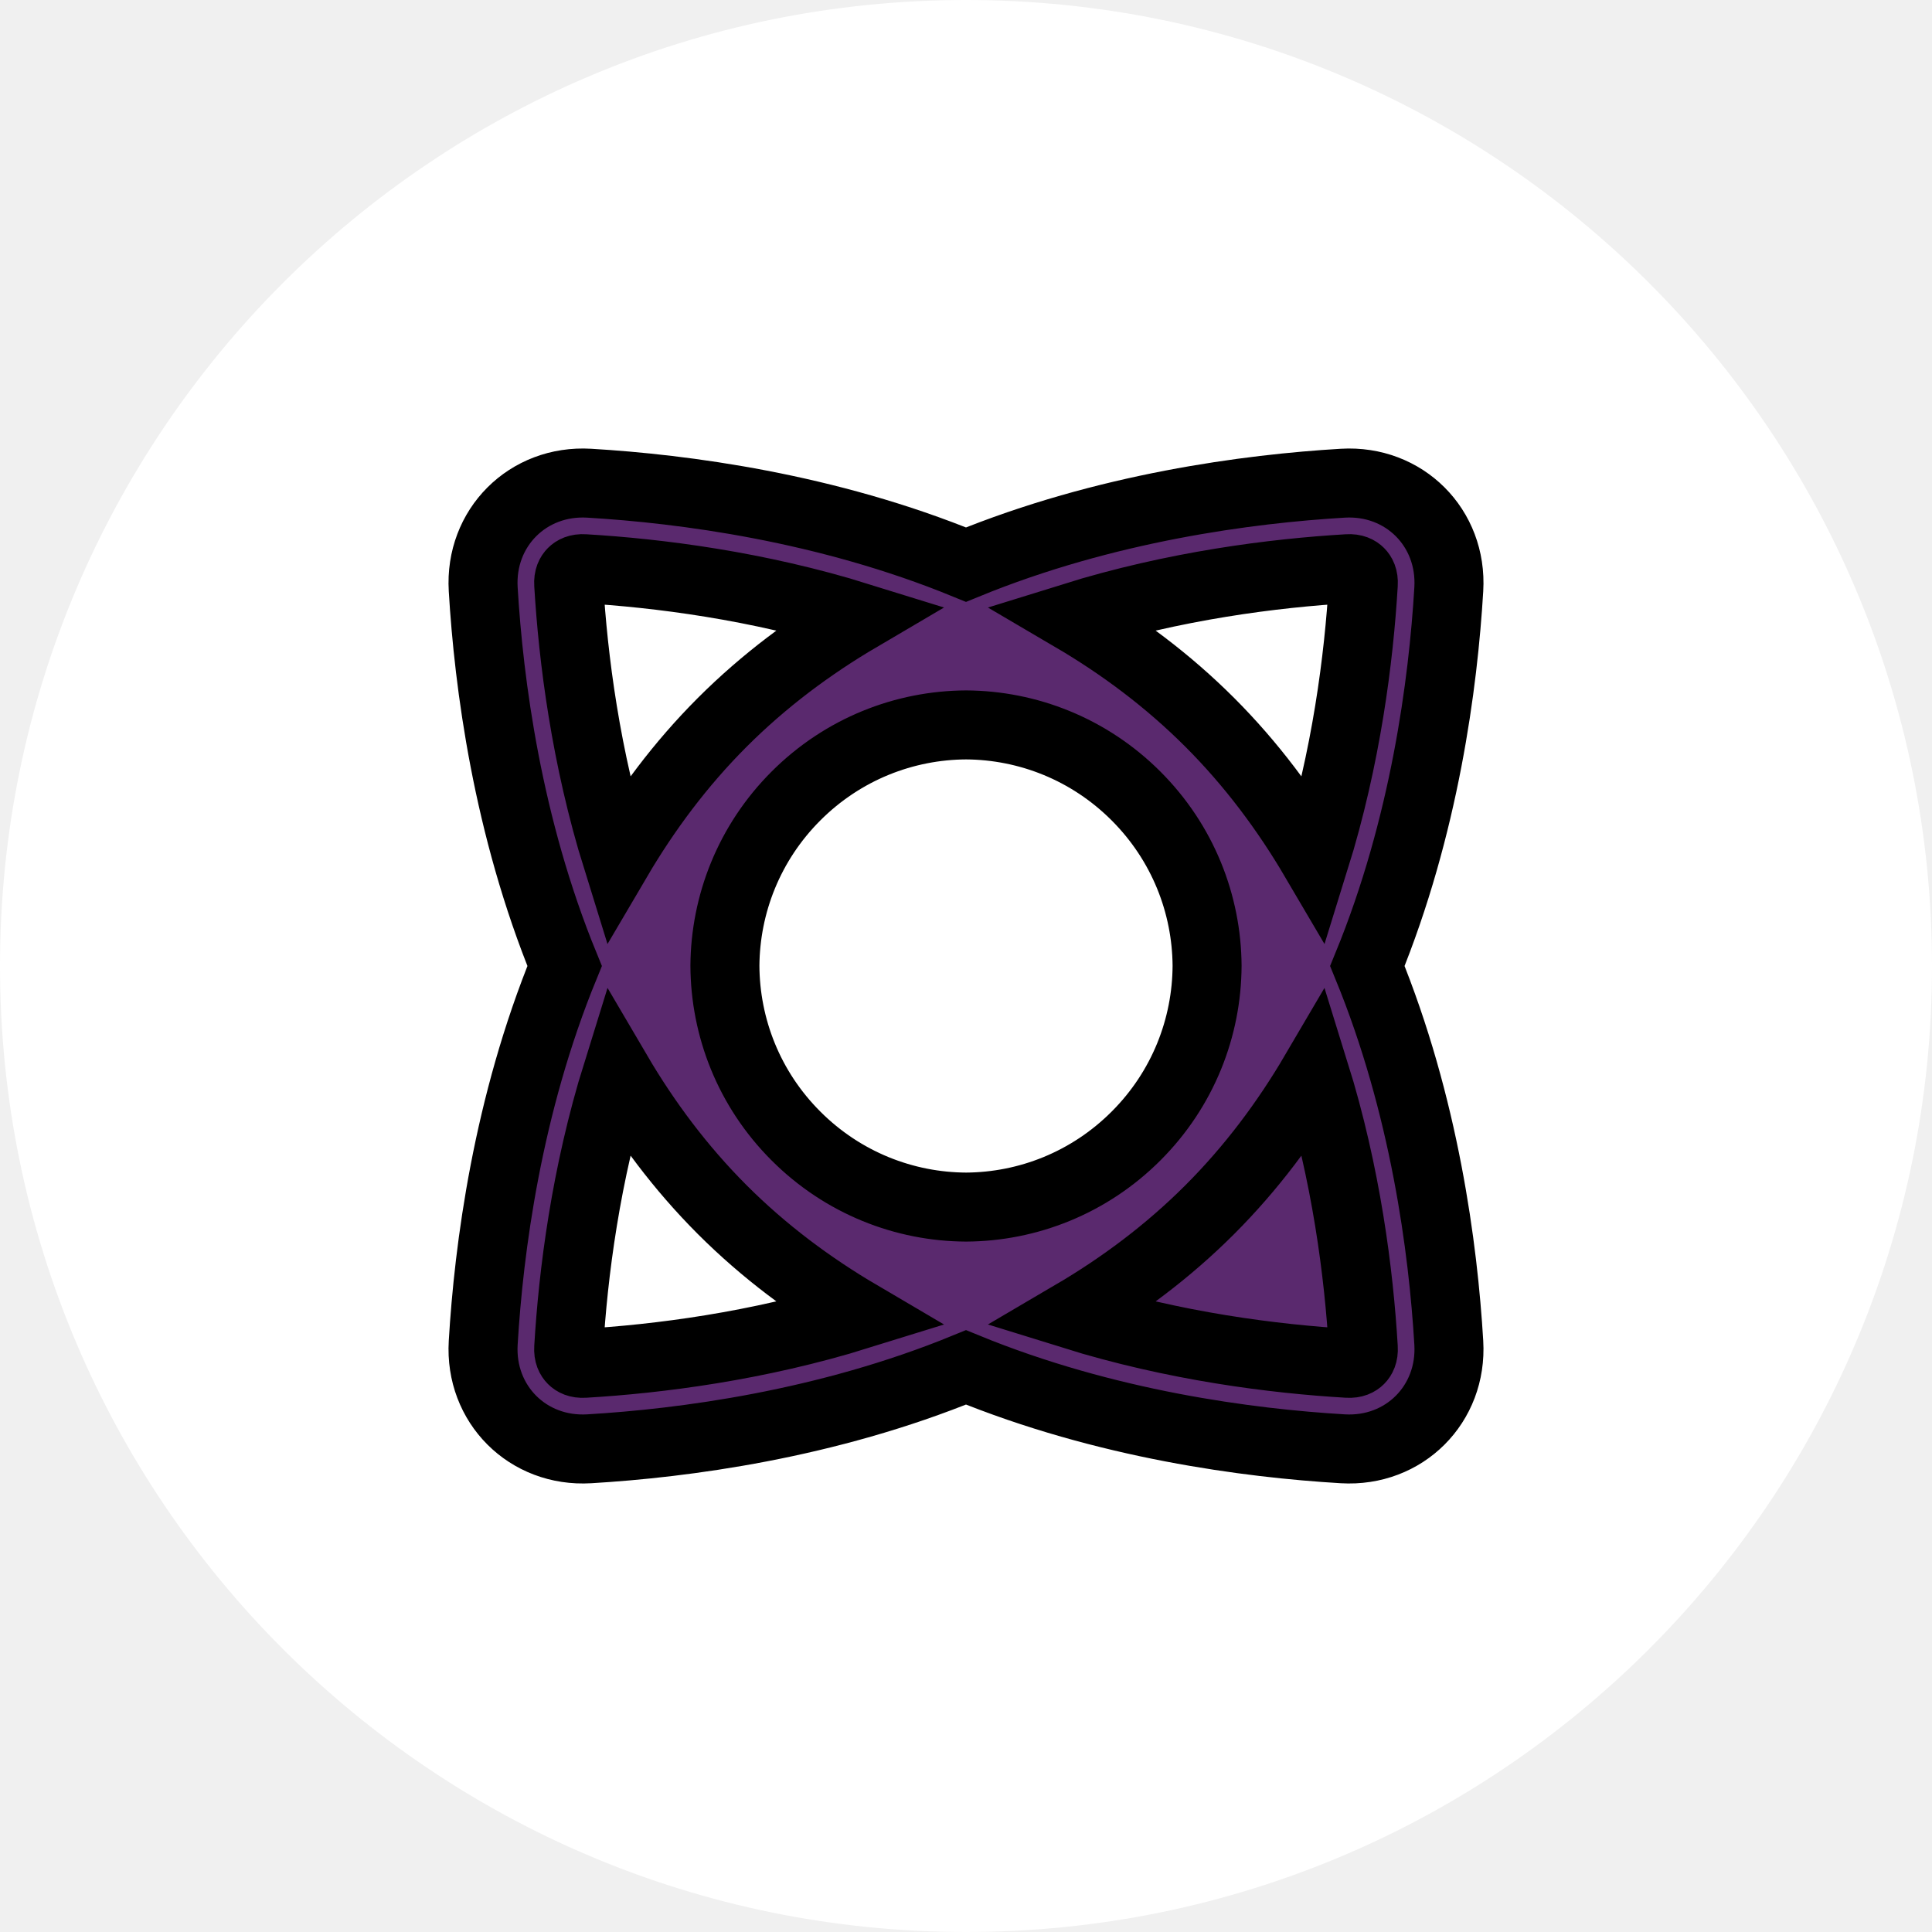
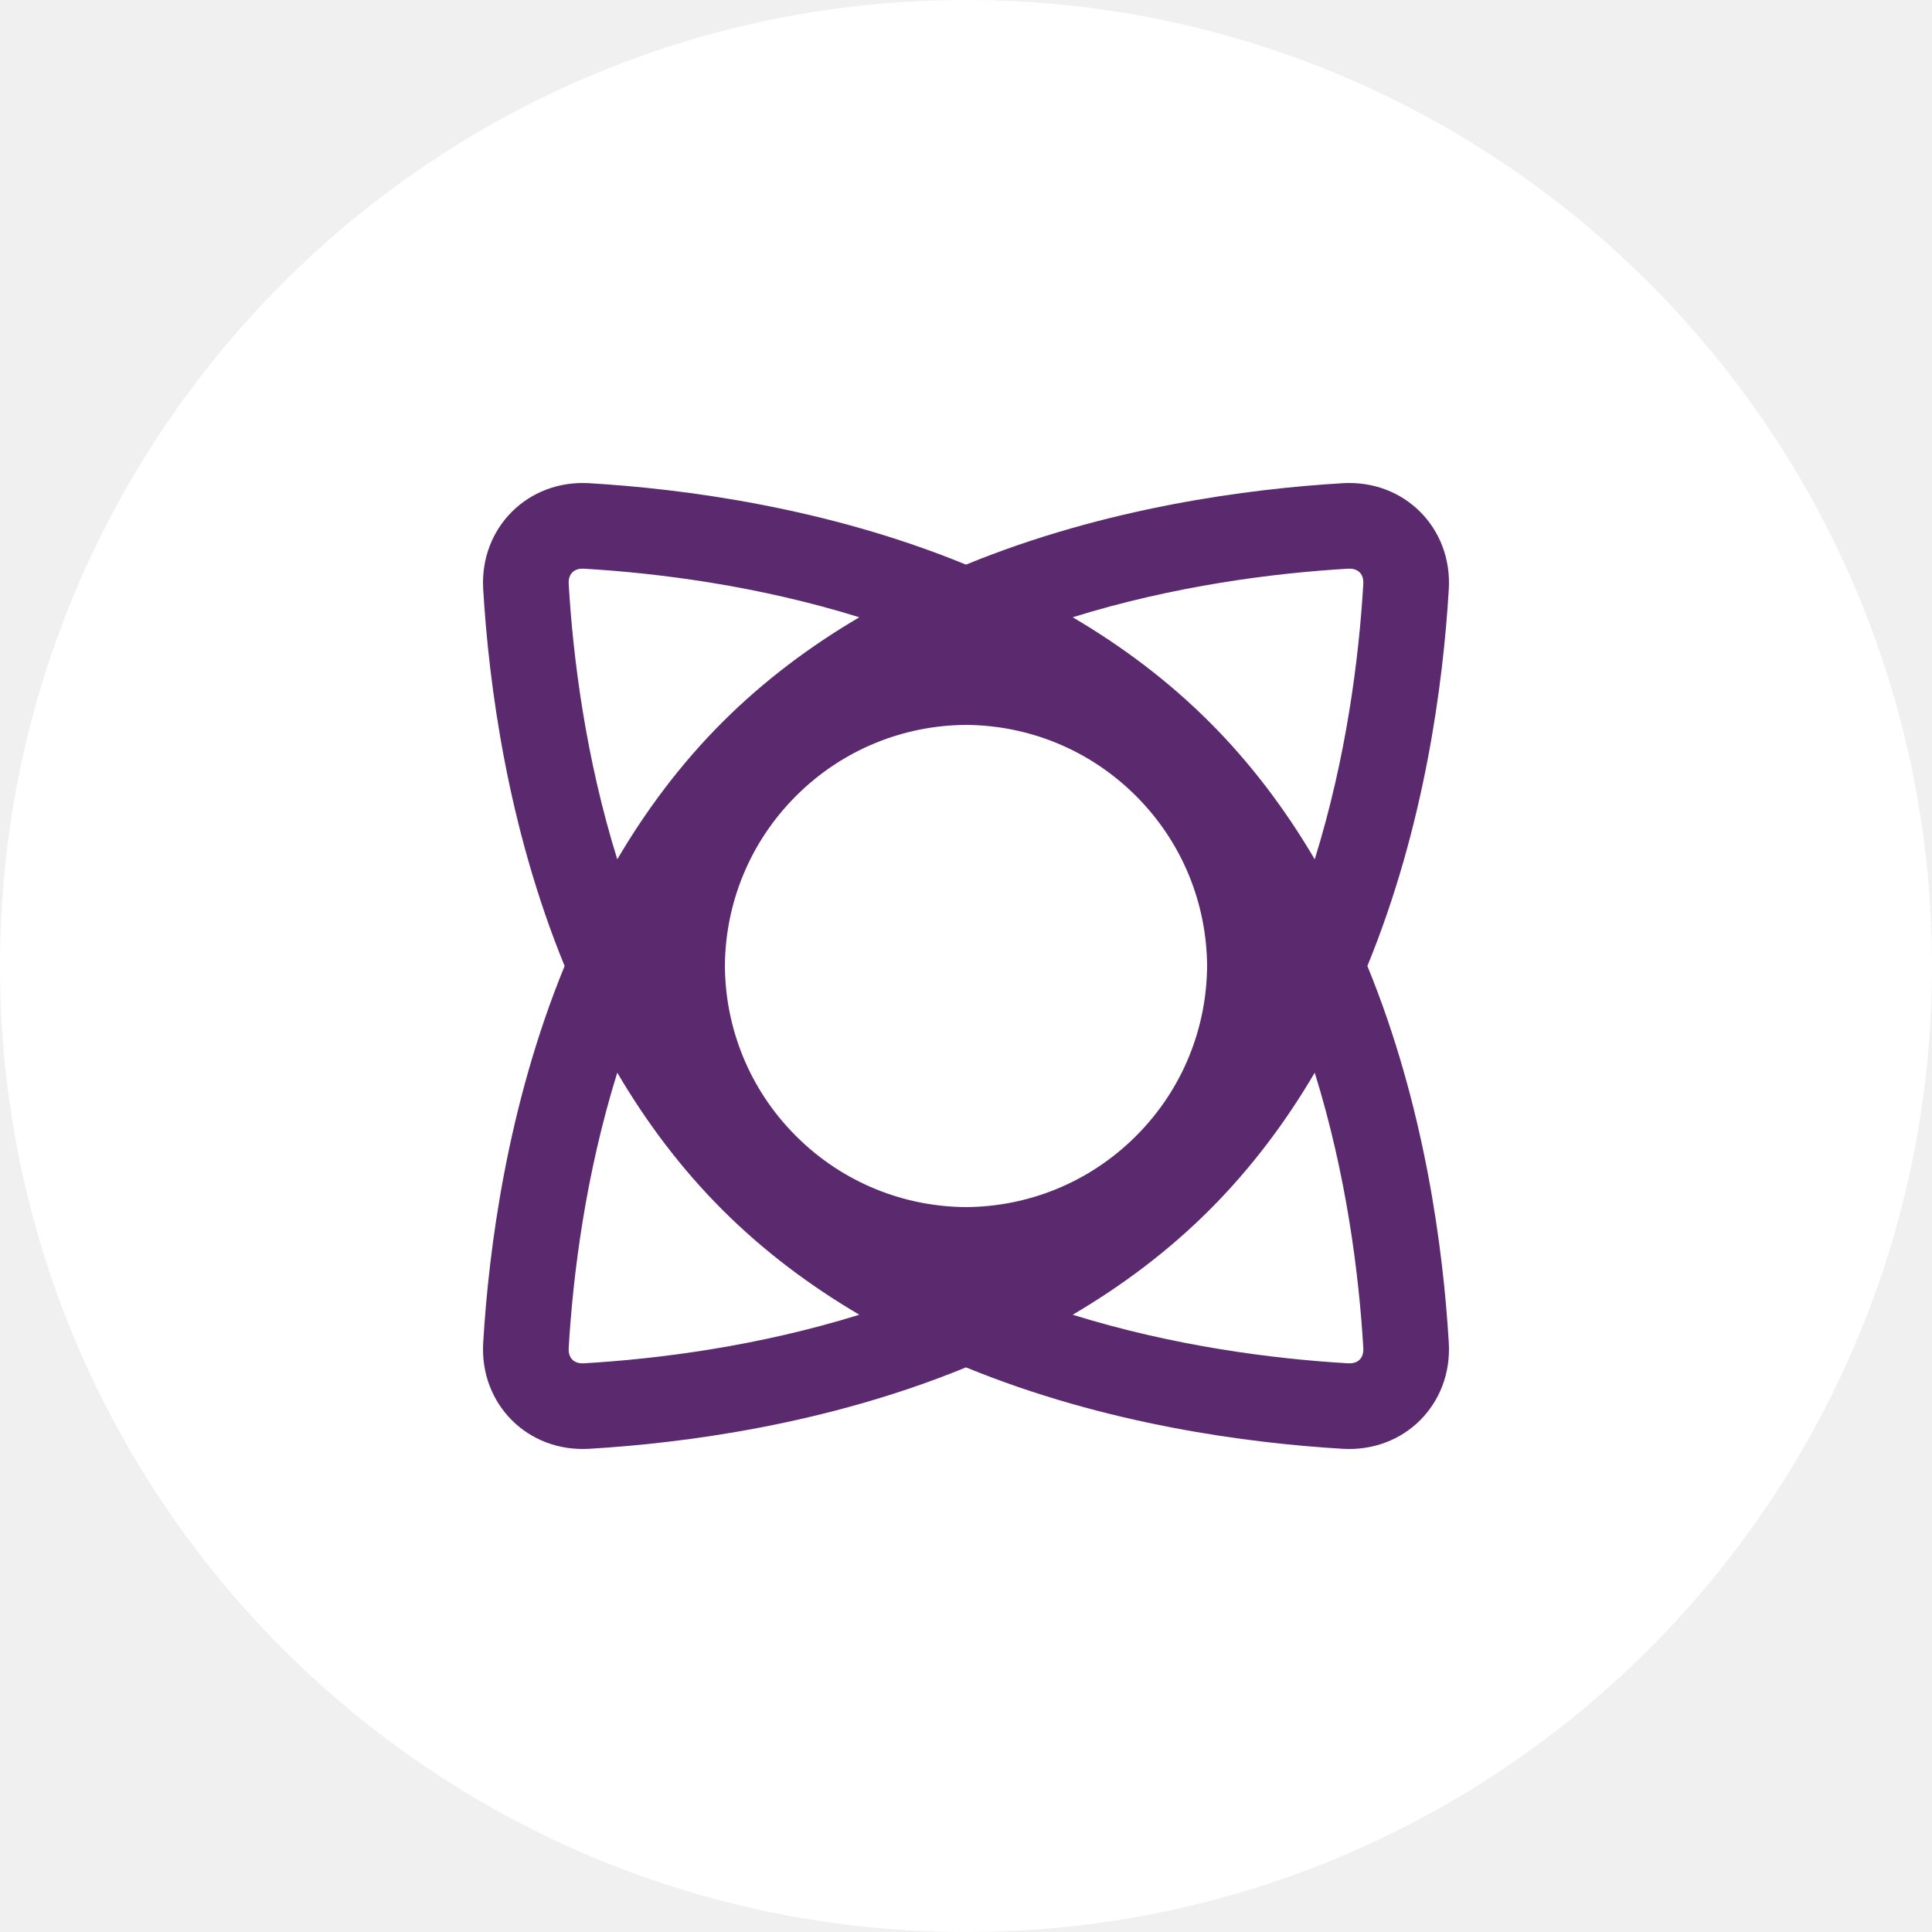
<svg xmlns="http://www.w3.org/2000/svg" width="28" height="28" viewBox="0 0 28 28" fill="none">
  <rect width="28" height="28" rx="14" fill="white" />
-   <path d="M15.546 19.054C17.02 19.513 18.465 19.695 19.534 19.758C19.626 19.764 19.677 19.733 19.705 19.705C19.733 19.677 19.764 19.625 19.758 19.534C19.695 18.465 19.513 17.02 19.054 15.546C18.639 16.253 18.138 16.926 17.532 17.532C16.926 18.138 16.253 18.639 15.546 19.054ZM8.946 15.546C9.361 16.253 9.862 16.926 10.468 17.532C11.074 18.138 11.748 18.639 12.454 19.054C10.979 19.513 9.534 19.695 8.466 19.758C8.374 19.764 8.323 19.733 8.295 19.705C8.267 19.677 8.236 19.626 8.242 19.534C8.305 18.465 8.487 17.02 8.946 15.546ZM8.183 14C7.353 16.024 7.084 18.097 7.003 19.46C6.95 20.351 7.65 21.05 8.54 20.997C9.903 20.916 11.976 20.647 14 19.817C16.024 20.647 18.097 20.916 19.46 20.997C20.351 21.05 21.05 20.35 20.997 19.46C20.916 18.097 20.647 16.024 19.817 14C20.647 11.976 20.916 9.903 20.997 8.54C21.05 7.65 20.351 6.95 19.46 7.003C18.097 7.084 16.024 7.353 14 8.183C11.976 7.353 9.903 7.084 8.54 7.003C7.65 6.95 6.95 7.65 7.003 8.54C7.084 9.903 7.353 11.976 8.183 14ZM8.946 12.454C8.487 10.979 8.305 9.534 8.242 8.466C8.236 8.374 8.267 8.323 8.295 8.295C8.323 8.267 8.374 8.236 8.466 8.242C9.534 8.305 10.979 8.487 12.454 8.946C11.748 9.361 11.074 9.862 10.468 10.468C9.862 11.074 9.361 11.748 8.946 12.454ZM15.546 8.946C17.02 8.487 18.465 8.305 19.534 8.242C19.626 8.236 19.677 8.267 19.705 8.295C19.733 8.323 19.764 8.374 19.758 8.466C19.695 9.534 19.513 10.979 19.054 12.454C18.639 11.748 18.138 11.074 17.532 10.468C16.926 9.862 16.253 9.361 15.546 8.946ZM17.494 13.996C17.49 14.889 17.147 15.782 16.464 16.464C15.783 17.145 14.892 17.489 14.002 17.494C13.11 17.49 12.218 17.146 11.536 16.464C10.853 15.782 10.51 14.889 10.506 13.996C10.512 13.107 10.855 12.217 11.536 11.536C12.218 10.854 13.11 10.51 14.002 10.506C14.892 10.511 15.783 10.855 16.464 11.536C17.145 12.217 17.488 13.106 17.494 13.996Z" fill="#5A296E" />
-   <path d="M15.546 19.054C17.02 19.513 18.465 19.695 19.534 19.758C19.626 19.764 19.677 19.733 19.705 19.705C19.733 19.677 19.764 19.625 19.758 19.534C19.695 18.465 19.513 17.02 19.054 15.546C18.639 16.253 18.138 16.926 17.532 17.532C16.926 18.138 16.253 18.639 15.546 19.054ZM8.946 15.546C9.361 16.253 9.862 16.926 10.468 17.532C11.074 18.138 11.748 18.639 12.454 19.054C10.979 19.513 9.534 19.695 8.466 19.758C8.374 19.764 8.323 19.733 8.295 19.705C8.267 19.677 8.236 19.626 8.242 19.534C8.305 18.465 8.487 17.02 8.946 15.546ZM8.183 14C7.353 16.024 7.084 18.097 7.003 19.46C6.95 20.351 7.65 21.05 8.54 20.997C9.903 20.916 11.976 20.647 14 19.817C16.024 20.647 18.097 20.916 19.46 20.997C20.351 21.05 21.05 20.35 20.997 19.46C20.916 18.097 20.647 16.024 19.817 14C20.647 11.976 20.916 9.903 20.997 8.54C21.05 7.65 20.351 6.95 19.46 7.003C18.097 7.084 16.024 7.353 14 8.183C11.976 7.353 9.903 7.084 8.54 7.003C7.65 6.95 6.95 7.65 7.003 8.54C7.084 9.903 7.353 11.976 8.183 14ZM8.946 12.454C8.487 10.979 8.305 9.534 8.242 8.466C8.236 8.374 8.267 8.323 8.295 8.295C8.323 8.267 8.374 8.236 8.466 8.242C9.534 8.305 10.979 8.487 12.454 8.946C11.748 9.361 11.074 9.862 10.468 10.468C9.862 11.074 9.361 11.748 8.946 12.454ZM15.546 8.946C17.02 8.487 18.465 8.305 19.534 8.242C19.626 8.236 19.677 8.267 19.705 8.295C19.733 8.323 19.764 8.374 19.758 8.466C19.695 9.534 19.513 10.979 19.054 12.454C18.639 11.748 18.138 11.074 17.532 10.468C16.926 9.862 16.253 9.361 15.546 8.946ZM17.494 13.996C17.49 14.889 17.147 15.782 16.464 16.464C15.783 17.145 14.892 17.489 14.002 17.494C13.11 17.49 12.218 17.146 11.536 16.464C10.853 15.782 10.51 14.889 10.506 13.996C10.512 13.107 10.855 12.217 11.536 11.536C12.218 10.854 13.11 10.51 14.002 10.506C14.892 10.511 15.783 10.855 16.464 11.536C17.145 12.217 17.488 13.106 17.494 13.996Z" stroke="black" />
+   <path fill-rule="evenodd" clip-rule="evenodd" d="M15.546 19.054C17.02 19.513 18.465 19.695 19.534 19.758C19.626 19.764 19.677 19.733 19.705 19.705C19.733 19.677 19.764 19.625 19.758 19.534C19.695 18.465 19.513 17.02 19.054 15.546C18.639 16.253 18.138 16.926 17.532 17.532C16.926 18.138 16.253 18.639 15.546 19.054ZM8.946 15.546C9.361 16.253 9.862 16.926 10.468 17.532C11.074 18.138 11.748 18.639 12.454 19.054C10.979 19.513 9.534 19.695 8.466 19.758C8.374 19.764 8.323 19.733 8.295 19.705C8.267 19.677 8.236 19.626 8.242 19.534C8.305 18.465 8.487 17.02 8.946 15.546ZM8.183 14C7.353 16.024 7.084 18.097 7.003 19.46C6.95 20.351 7.65 21.05 8.54 20.997C9.903 20.916 11.976 20.647 14 19.817C16.024 20.647 18.097 20.916 19.46 20.997C20.351 21.05 21.05 20.35 20.997 19.46C20.916 18.097 20.647 16.024 19.817 14C20.647 11.976 20.916 9.903 20.997 8.54C21.05 7.65 20.351 6.95 19.46 7.003C18.097 7.084 16.024 7.353 14 8.183C11.976 7.353 9.903 7.084 8.54 7.003C7.65 6.95 6.95 7.65 7.003 8.54C7.084 9.903 7.353 11.976 8.183 14ZM8.946 12.454C8.487 10.979 8.305 9.534 8.242 8.466C8.236 8.374 8.267 8.323 8.295 8.295C8.323 8.267 8.374 8.236 8.466 8.242C9.534 8.305 10.979 8.487 12.454 8.946C11.748 9.361 11.074 9.862 10.468 10.468C9.862 11.074 9.361 11.748 8.946 12.454ZM15.546 8.946C17.02 8.487 18.465 8.305 19.534 8.242C19.626 8.236 19.677 8.267 19.705 8.295C19.733 8.323 19.764 8.374 19.758 8.466C19.695 9.534 19.513 10.979 19.054 12.454C18.639 11.748 18.138 11.074 17.532 10.468C16.926 9.862 16.253 9.361 15.546 8.946ZM17.494 13.996C17.49 14.889 17.147 15.782 16.464 16.464C15.783 17.145 14.892 17.489 14.002 17.494C13.11 17.49 12.218 17.146 11.536 16.464C10.853 15.782 10.51 14.889 10.506 13.996C10.512 13.107 10.855 12.217 11.536 11.536C12.218 10.854 13.11 10.51 14.002 10.506C14.892 10.511 15.783 10.855 16.464 11.536C17.145 12.217 17.488 13.106 17.494 13.996Z" fill="#5A296E" />
</svg>
